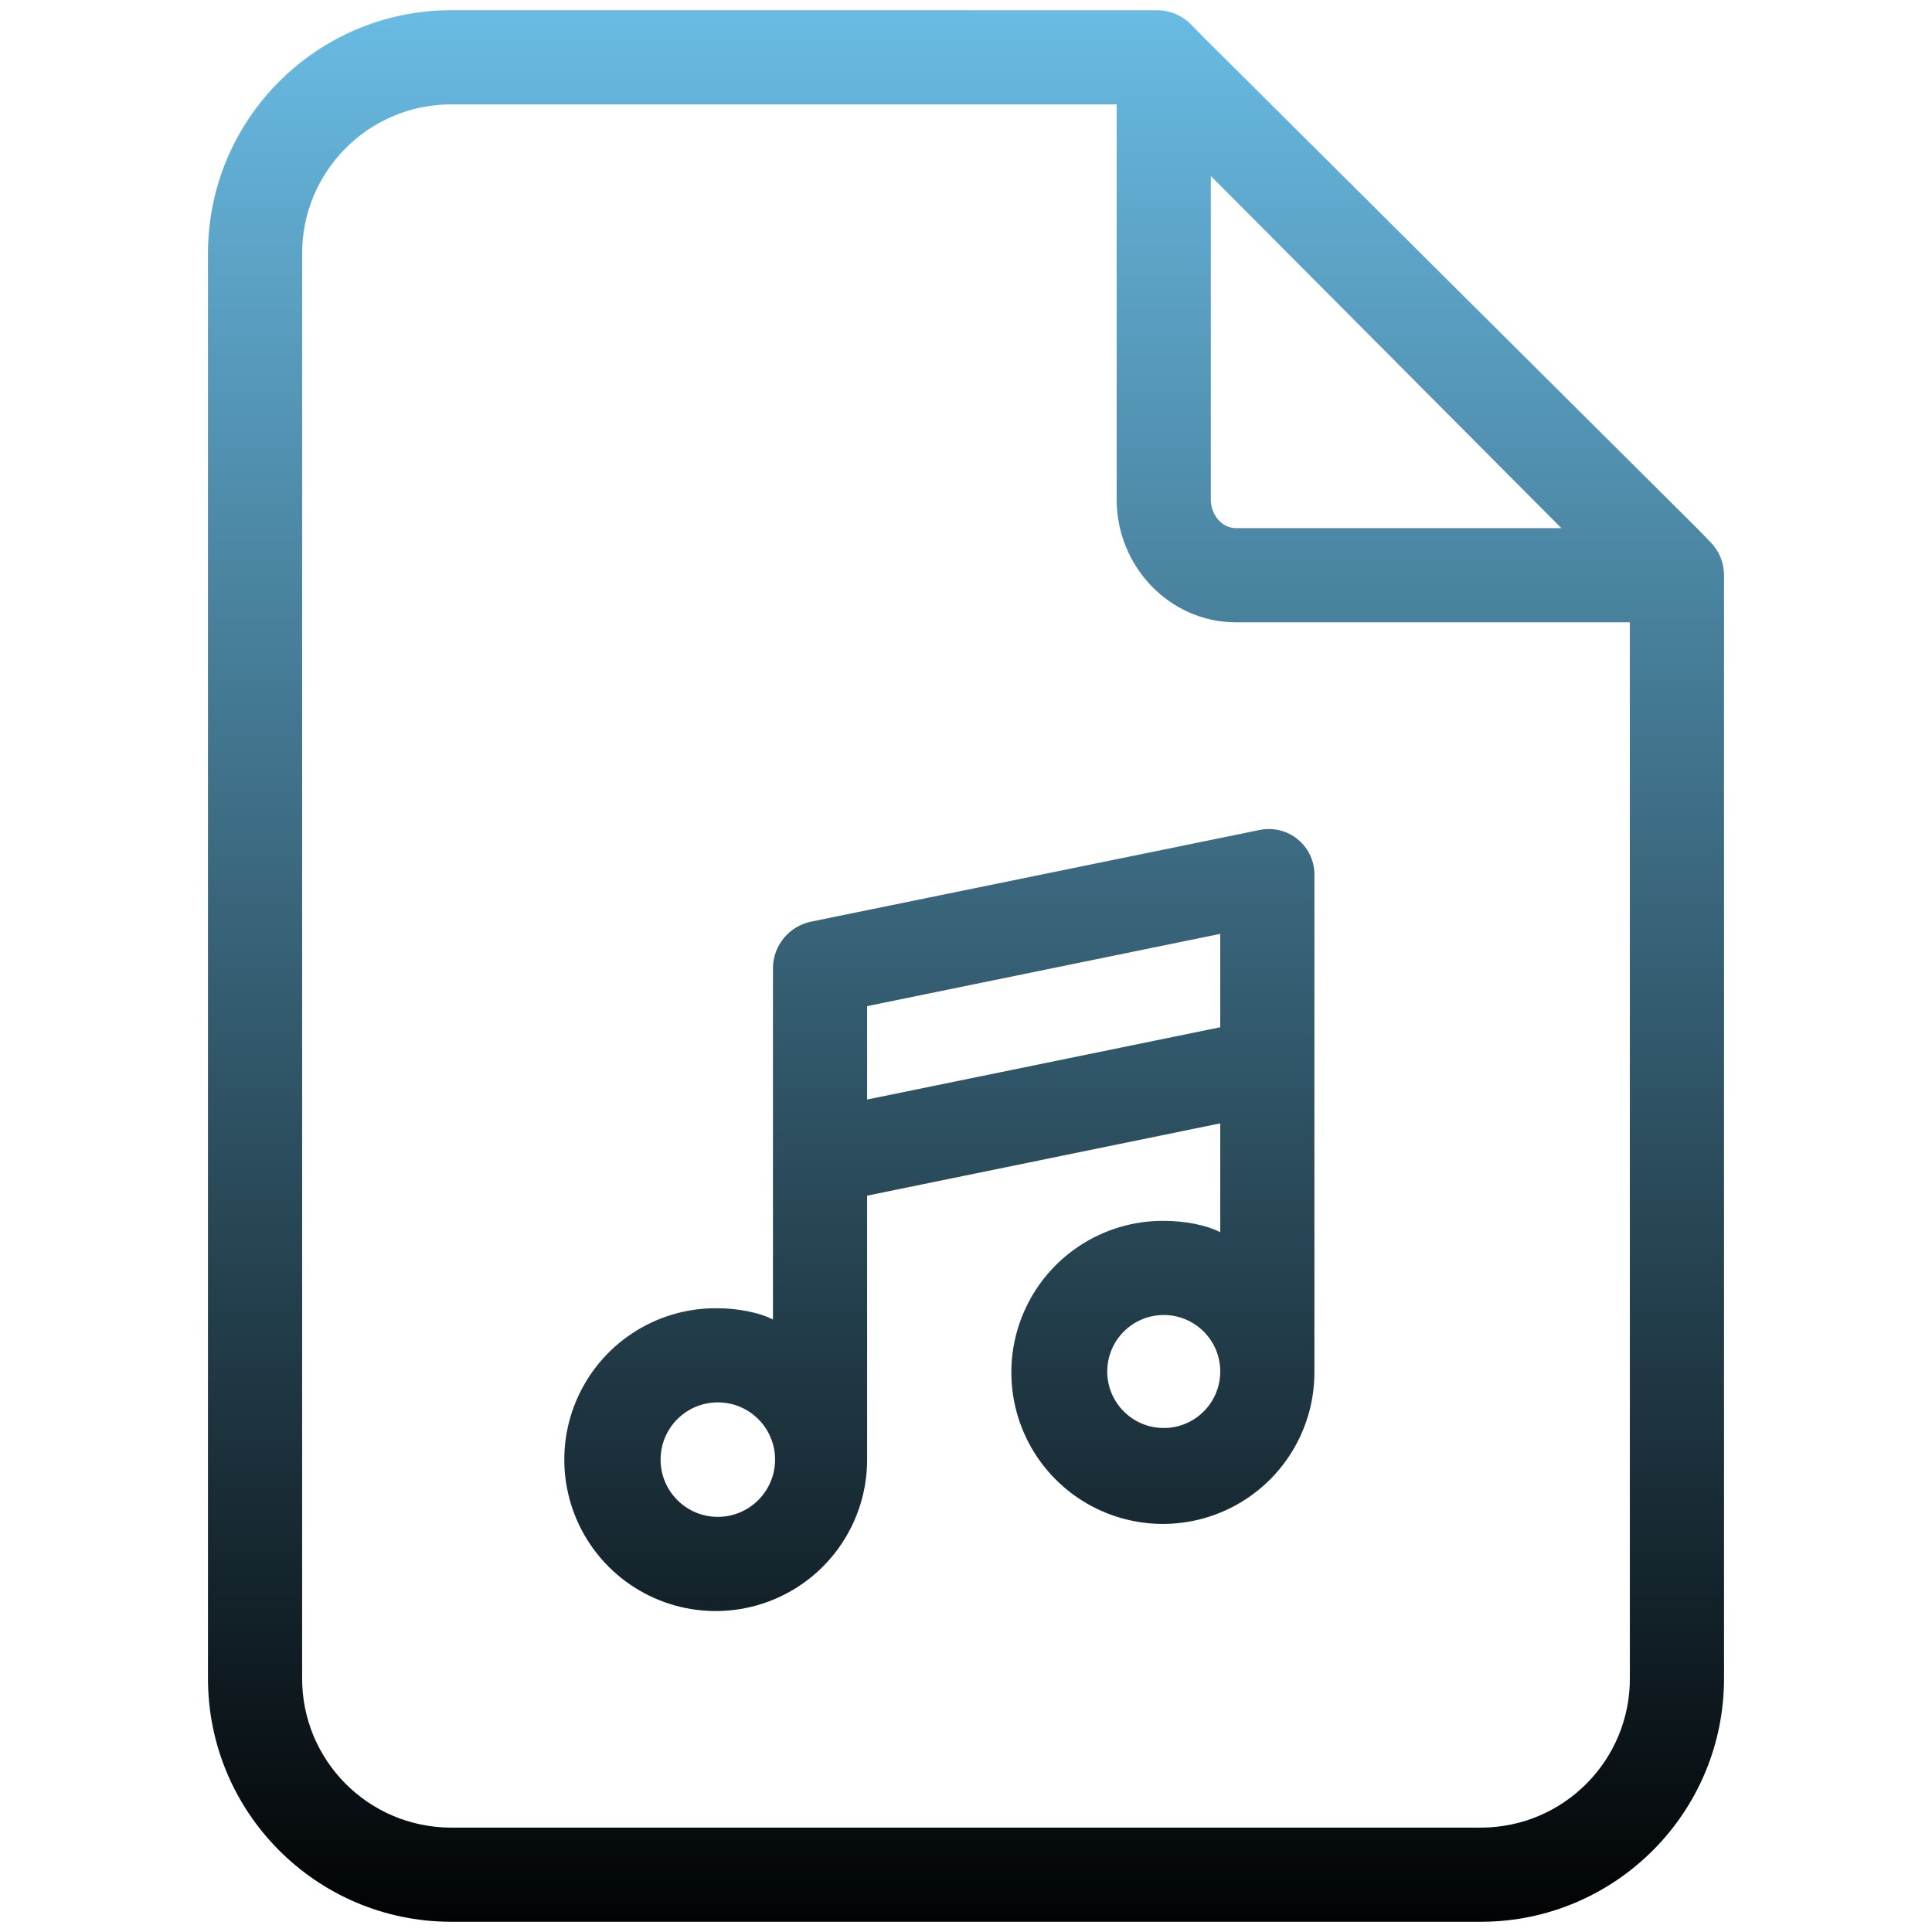
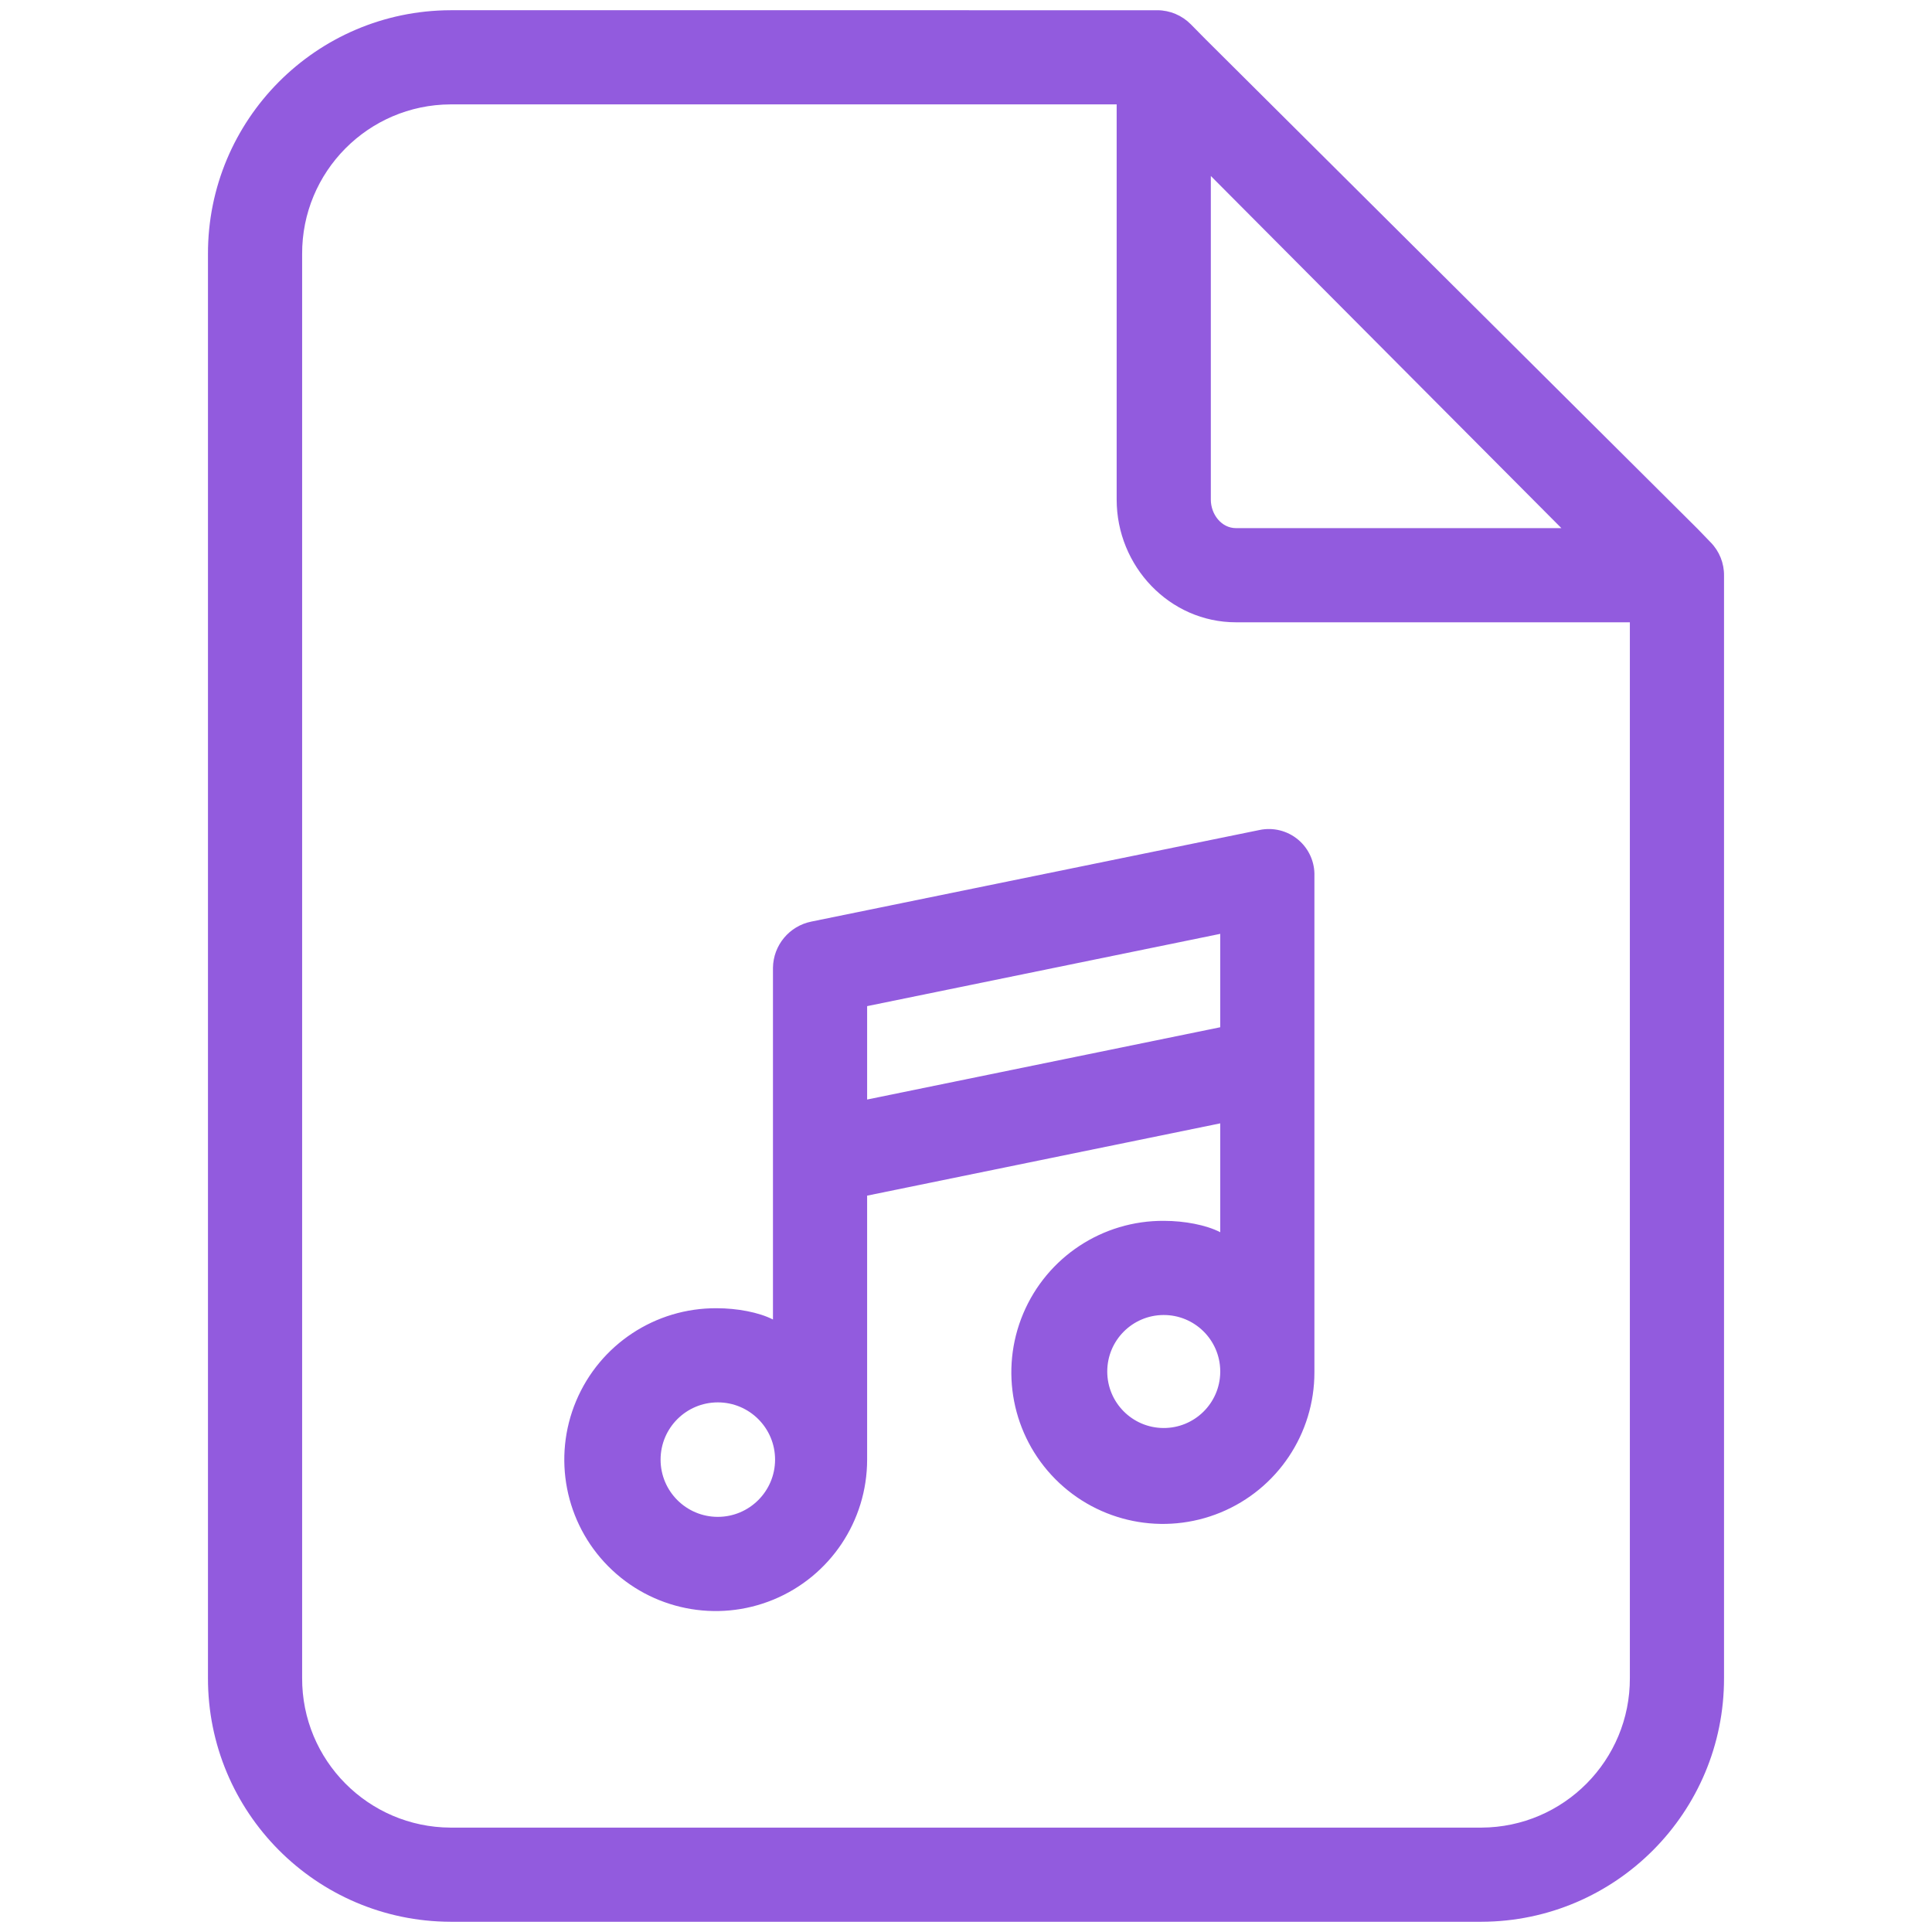
- <svg xmlns="http://www.w3.org/2000/svg" xmlns:xlink="http://www.w3.org/1999/xlink" id="svg12" version="1.1" height="512" width="512" viewBox="0 0 512 512">
+ <svg xmlns="http://www.w3.org/2000/svg" xmlns:xlink="http://www.w3.org/1999/xlink" viewBox="0 0 512 512" width="512" height="512" version="1.1" id="svg12">
  <defs id="defs16">
-     <linearGradient gradientTransform="matrix(1.247736,0,0,1.247736,-63.4205,-63.4204)" y2="466" x2="250.51" y1="18" x1="250.51" gradientUnits="userSpaceOnUse" id="linearGradient4531" xlink:href="#a" />
+     <linearGradient xlink:href="#a" id="linearGradient4531" gradientUnits="userSpaceOnUse" x1="250.51" y1="18" x2="250.51" y2="466" gradientTransform="matrix(1.247736,0,0,1.247736,-63.4205,-63.4204)" />
  </defs>
-   <linearGradient y2="466" y1="18" x2="250.51" x1="250.51" gradientUnits="userSpaceOnUse" id="a">
-     <stop id="stop2" stop-color="#72cbf7" offset="0" />
-     <stop id="stop4" stop-color="#000000" offset="1" />
+   <linearGradient id="a" gradientUnits="userSpaceOnUse" x1="250.51" x2="250.51" y1="18" y2="466">
+     <stop offset="0" stop-color="#72cbf7" id="stop2" />
+     <stop offset="1" stop-color="#000000" id="stop4" />
  </linearGradient>
-   <linearGradient gradientTransform="matrix(1.247736,0,0,1.247736,-63.4205,-63.4204)" y2="466" y1="18" xlink:href="#a" x2="256" x1="256" id="b" />
-   <path style="fill:url(#b);stroke-width:1.248" id="path8" d="m 204.843,256.455 v 93.227 c -3.743,-1.919 -9.524,-2.987 -14.89,-2.987 a 40.126,40.126 0 1 0 39.845,40.126 v -69.963 l 93.58,-19.156 v 28.849 c -3.743,-1.938 -9.54,-3.013 -14.895,-3.013 a 40.158,40.158 0 1 0 39.85,40.125 V 232.191 A 12.074,12.074 0 0 0 333.764,219.963 L 215.028,244.228 a 12.667,12.667 0 0 0 -10.185,12.228 z M 190.232,401.985 a 15.17,15.17 0 1 1 15.17,-15.169 15.186,15.186 0 0 1 -15.17,15.169 z m 133.146,-38.323 a 14.973,14.973 0 1 1 0,-0.396 z m -93.58,-97.025 93.58,-19.156 v 24.749 l -93.58,19.156 z" />
-   <path style="fill:url(#b);stroke-width:1.248" id="path10" d="M 449.876,140.143 319.446,10.363 315.562,6.422 a 12.541,12.541 0 0 0 -8.822,-3.712 H 119.39 A 64.485,64.485 0 0 0 55.114,67.342 V 444.658 a 64.485,64.485 0 0 0 64.276,64.633 h 273.219 a 64.485,64.485 0 0 0 64.276,-64.633 V 152.563 a 12.361,12.361 0 0 0 -3.532,-8.821 z M 320.882,46.636 413.786,139.961 h -86.227 c -3.882,0 -6.677,-3.68 -6.677,-7.56 z m 111.049,398.022 a 39.503,39.503 0 0 1 -39.321,39.678 H 119.39 A 39.503,39.503 0 0 1 80.069,444.658 V 67.342 A 39.503,39.503 0 0 1 119.39,27.664 H 295.927 V 132.401 c 0,17.64 13.99,32.515 31.631,32.515 h 104.372 z" />
+   <linearGradient id="b" x1="256" x2="256" xlink:href="#a" y1="18" y2="466" gradientTransform="matrix(1.247736,0,0,1.247736,-63.4205,-63.4204)" />
+   <path d="m 204.843,256.455 v 93.227 c -3.743,-1.919 -9.524,-2.987 -14.89,-2.987 a 40.126,40.126 0 1 0 39.845,40.126 v -69.963 l 93.58,-19.156 v 28.849 c -3.743,-1.938 -9.54,-3.013 -14.895,-3.013 a 40.158,40.158 0 1 0 39.85,40.125 V 232.191 A 12.074,12.074 0 0 0 333.764,219.963 L 215.028,244.228 a 12.667,12.667 0 0 0 -10.185,12.228 z M 190.232,401.985 a 15.17,15.17 0 1 1 15.17,-15.169 15.186,15.186 0 0 1 -15.17,15.169 z m 133.146,-38.323 a 14.973,14.973 0 1 1 0,-0.396 z m -93.58,-97.025 93.58,-19.156 v 24.749 l -93.58,19.156 z" id="path8" style="fill:#925bde;stroke-width:1.248;fill-opacity:1" />
+   <path d="M 449.876,140.143 319.446,10.363 315.562,6.422 a 12.541,12.541 0 0 0 -8.822,-3.712 H 119.39 A 64.485,64.485 0 0 0 55.114,67.342 V 444.658 a 64.485,64.485 0 0 0 64.276,64.633 h 273.219 a 64.485,64.485 0 0 0 64.276,-64.633 V 152.563 a 12.361,12.361 0 0 0 -3.532,-8.821 z M 320.882,46.636 413.786,139.961 h -86.227 c -3.882,0 -6.677,-3.68 -6.677,-7.56 z m 111.049,398.022 a 39.503,39.503 0 0 1 -39.321,39.678 H 119.39 A 39.503,39.503 0 0 1 80.069,444.658 V 67.342 A 39.503,39.503 0 0 1 119.39,27.664 H 295.927 V 132.401 c 0,17.64 13.99,32.515 31.631,32.515 h 104.372 z" id="path10" style="fill:#925bde;stroke-width:1.248;fill-opacity:1" />
</svg>
